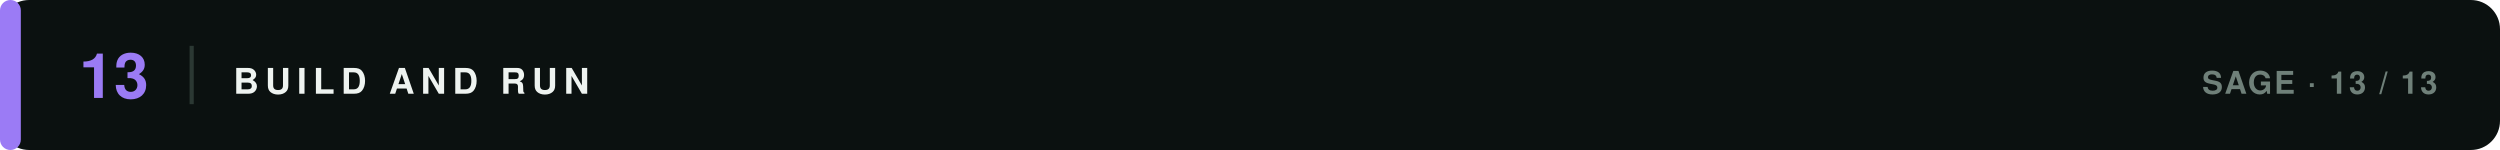
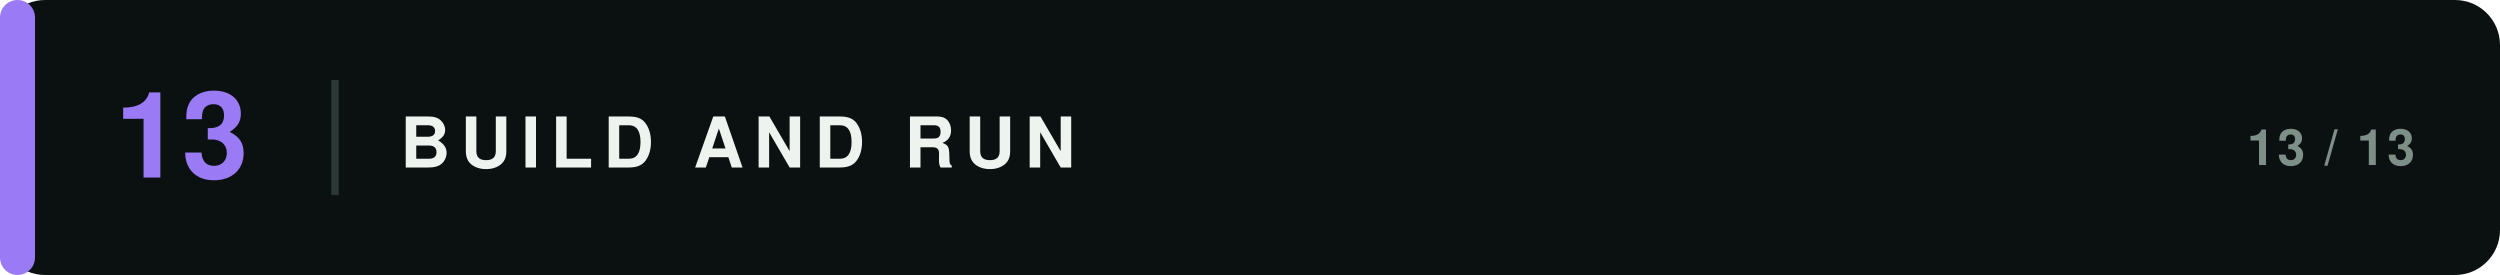
- <svg xmlns="http://www.w3.org/2000/svg" width="1200" height="72" viewBox="0 0 1200 72" role="img" aria-label="Section 13, Build And Run">
-   <rect x="0" y="0" width="1200" height="72" rx="14" fill="#0B1110" />
-   <rect x="0" y="0" width="10" height="72" rx="5" fill="#9B7BF5" />
-   <text x="38" y="47" font-family="-apple-system, BlinkMacSystemFont, 'Segoe UI', Helvetica, Arial, sans-serif" font-size="30" font-weight="800" fill="#9B7BF5">13</text>
-   <line x1="92" y1="22" x2="92" y2="50" stroke="#2B3833" stroke-width="2" />
-   <text x="112" y="45" font-family="-apple-system, BlinkMacSystemFont, 'Segoe UI', Helvetica, Arial, sans-serif" font-size="17" font-weight="700" letter-spacing="3" fill="#EEF3F0">BUILD AND RUN</text>
-   <text x="1170" y="45" text-anchor="end" font-family="-apple-system, BlinkMacSystemFont, 'Segoe UI', Helvetica, Arial, sans-serif" font-size="15" font-weight="600" letter-spacing="1" fill="#6F8079">SAGE · 13 / 13</text>
+ <svg xmlns="http://www.w3.org/2000/svg" width="1000" height="110" viewBox="0 0 1000 110" role="img" aria-label="Section 13, Build And Run">
+   <rect x="0" y="0" width="1000" height="110" rx="18" fill="#0B1110" />
+   <rect x="0" y="0" width="14" height="110" rx="7" fill="#9B7BF5" />
+   <text x="46" y="71" font-family="-apple-system, BlinkMacSystemFont, 'Segoe UI', Helvetica, Arial, sans-serif" font-size="48" font-weight="800" fill="#9B7BF5">13</text>
+   <line x1="134" y1="32" x2="134" y2="78" stroke="#2B3833" stroke-width="3" />
+   <text x="160" y="67" font-family="-apple-system, BlinkMacSystemFont, 'Segoe UI', Helvetica, Arial, sans-serif" font-size="28" font-weight="700" letter-spacing="4" fill="#EEF3F0">BUILD AND RUN</text>
+   <text x="966" y="66" text-anchor="end" font-family="-apple-system, BlinkMacSystemFont, 'Segoe UI', Helvetica, Arial, sans-serif" font-size="20" font-weight="600" letter-spacing="1" fill="#7E8F88">13 / 13</text>
</svg>
